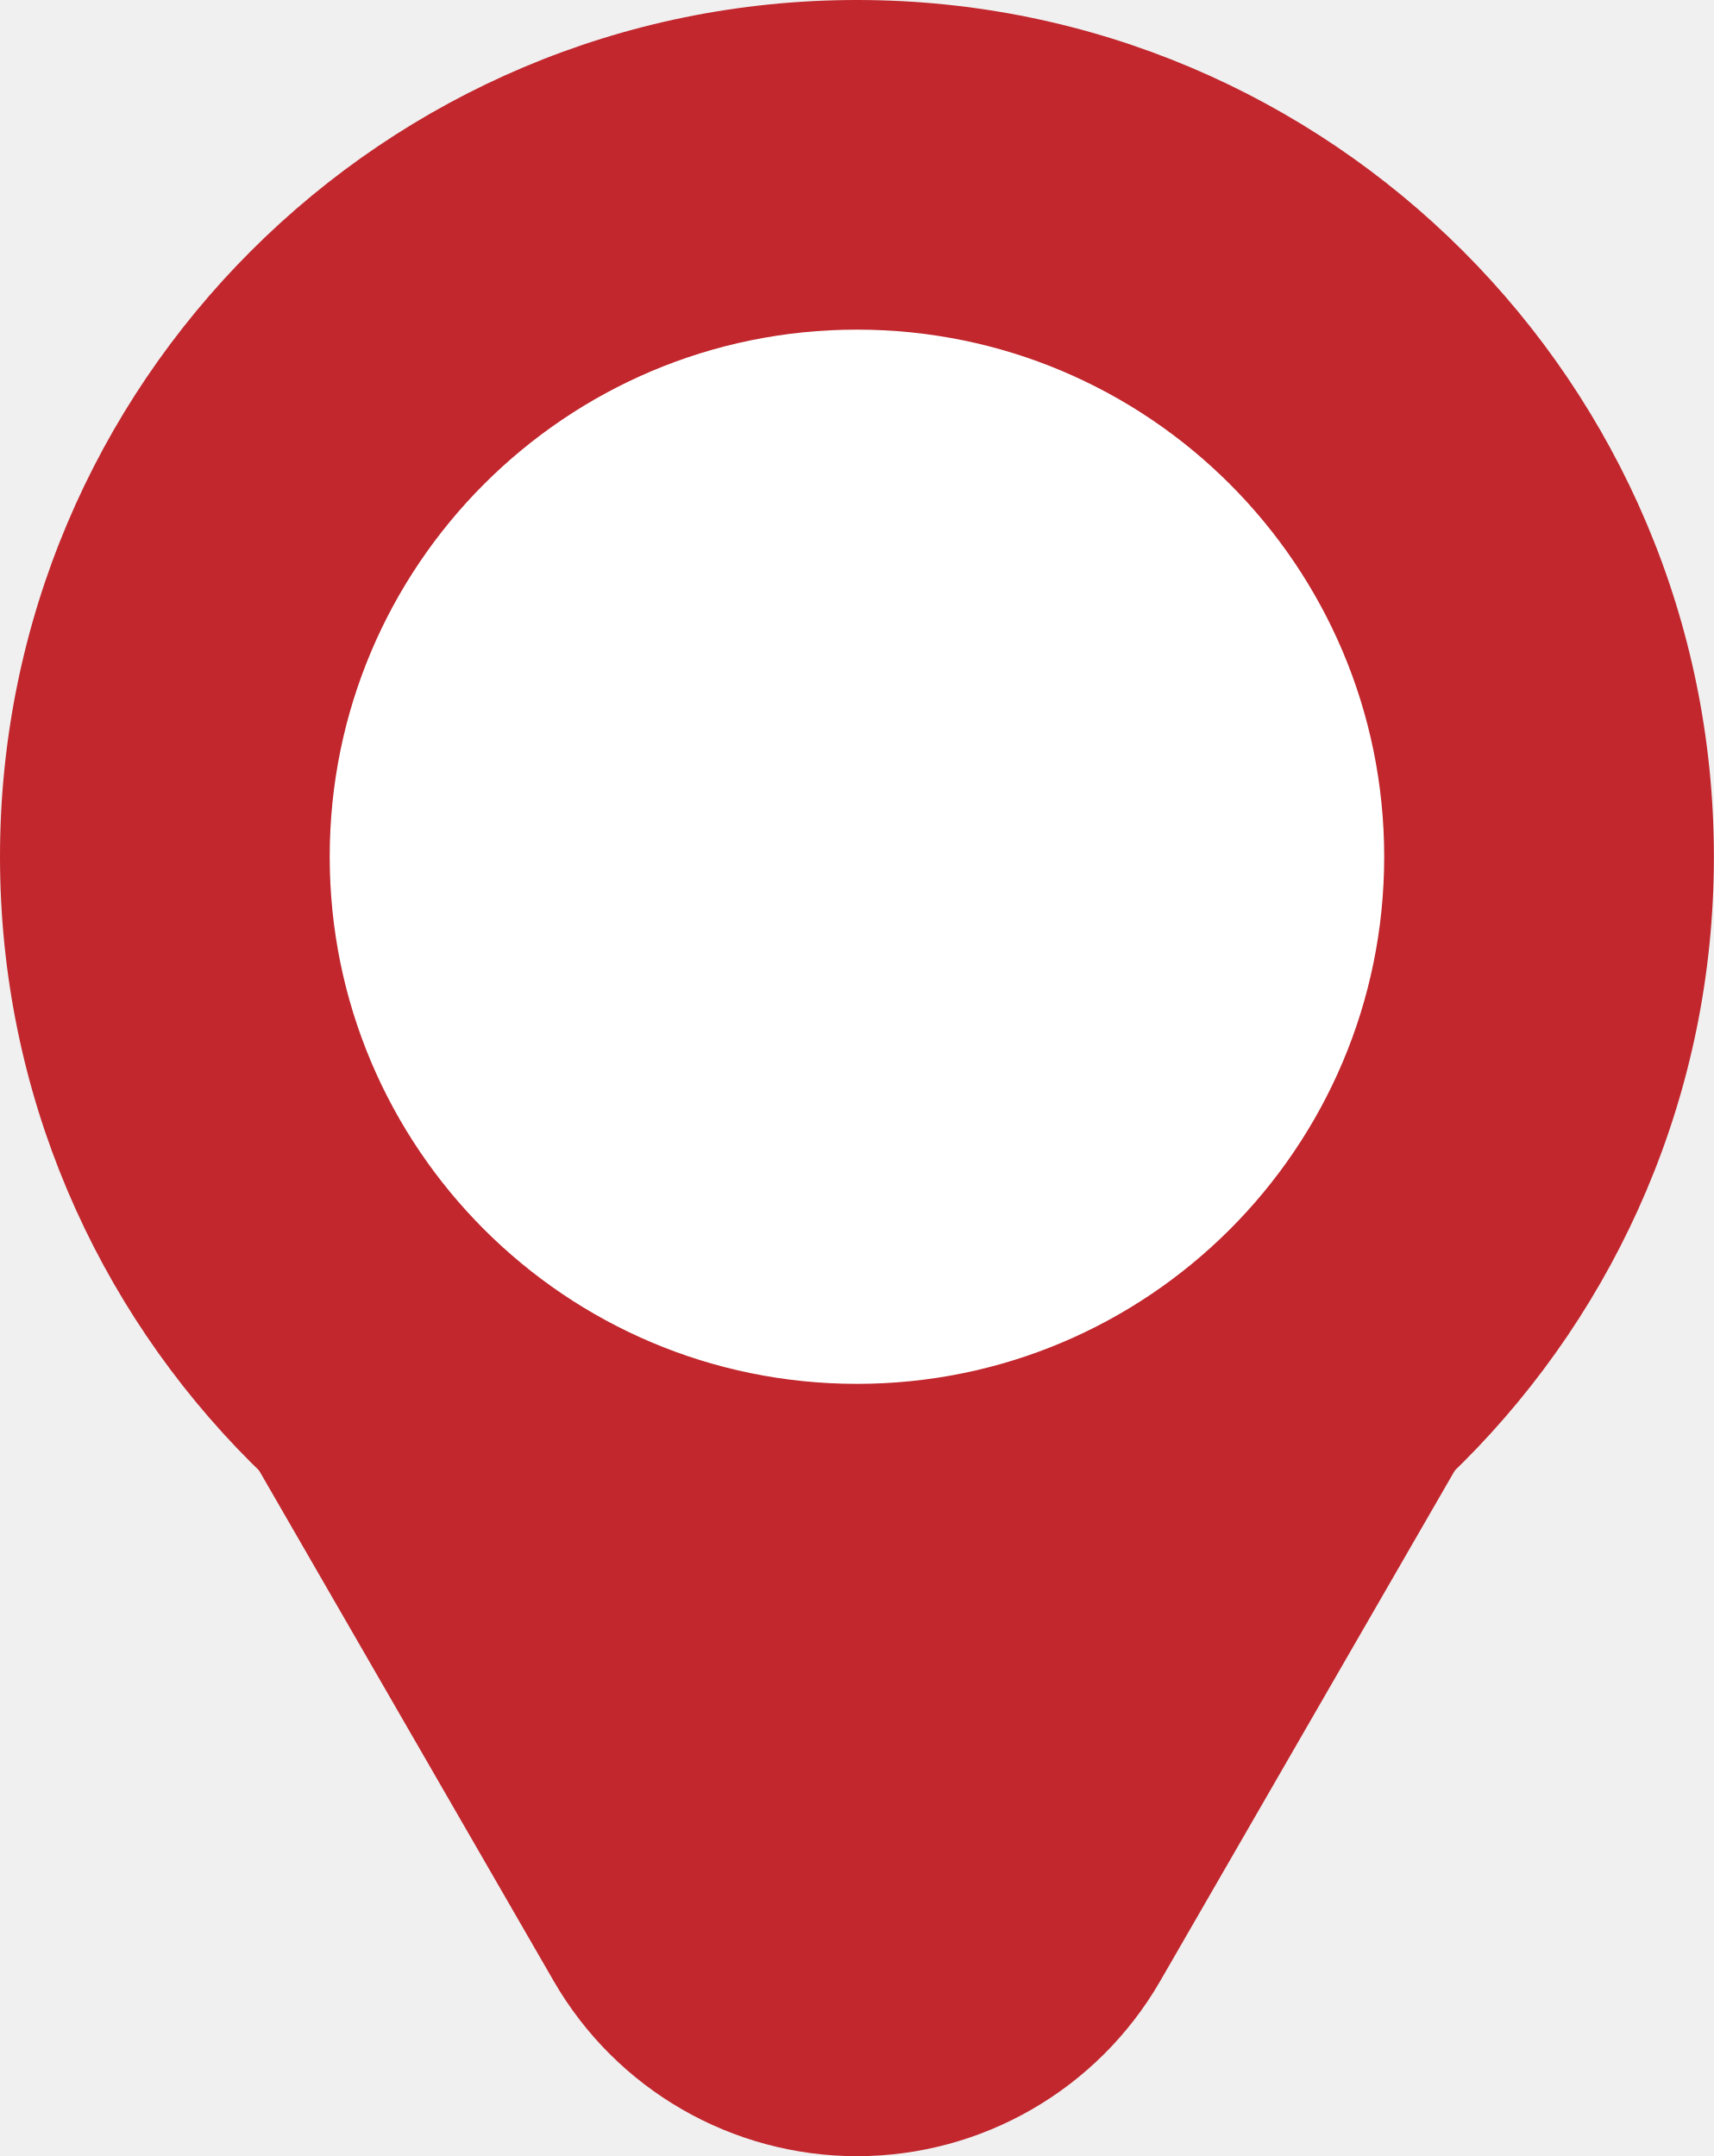
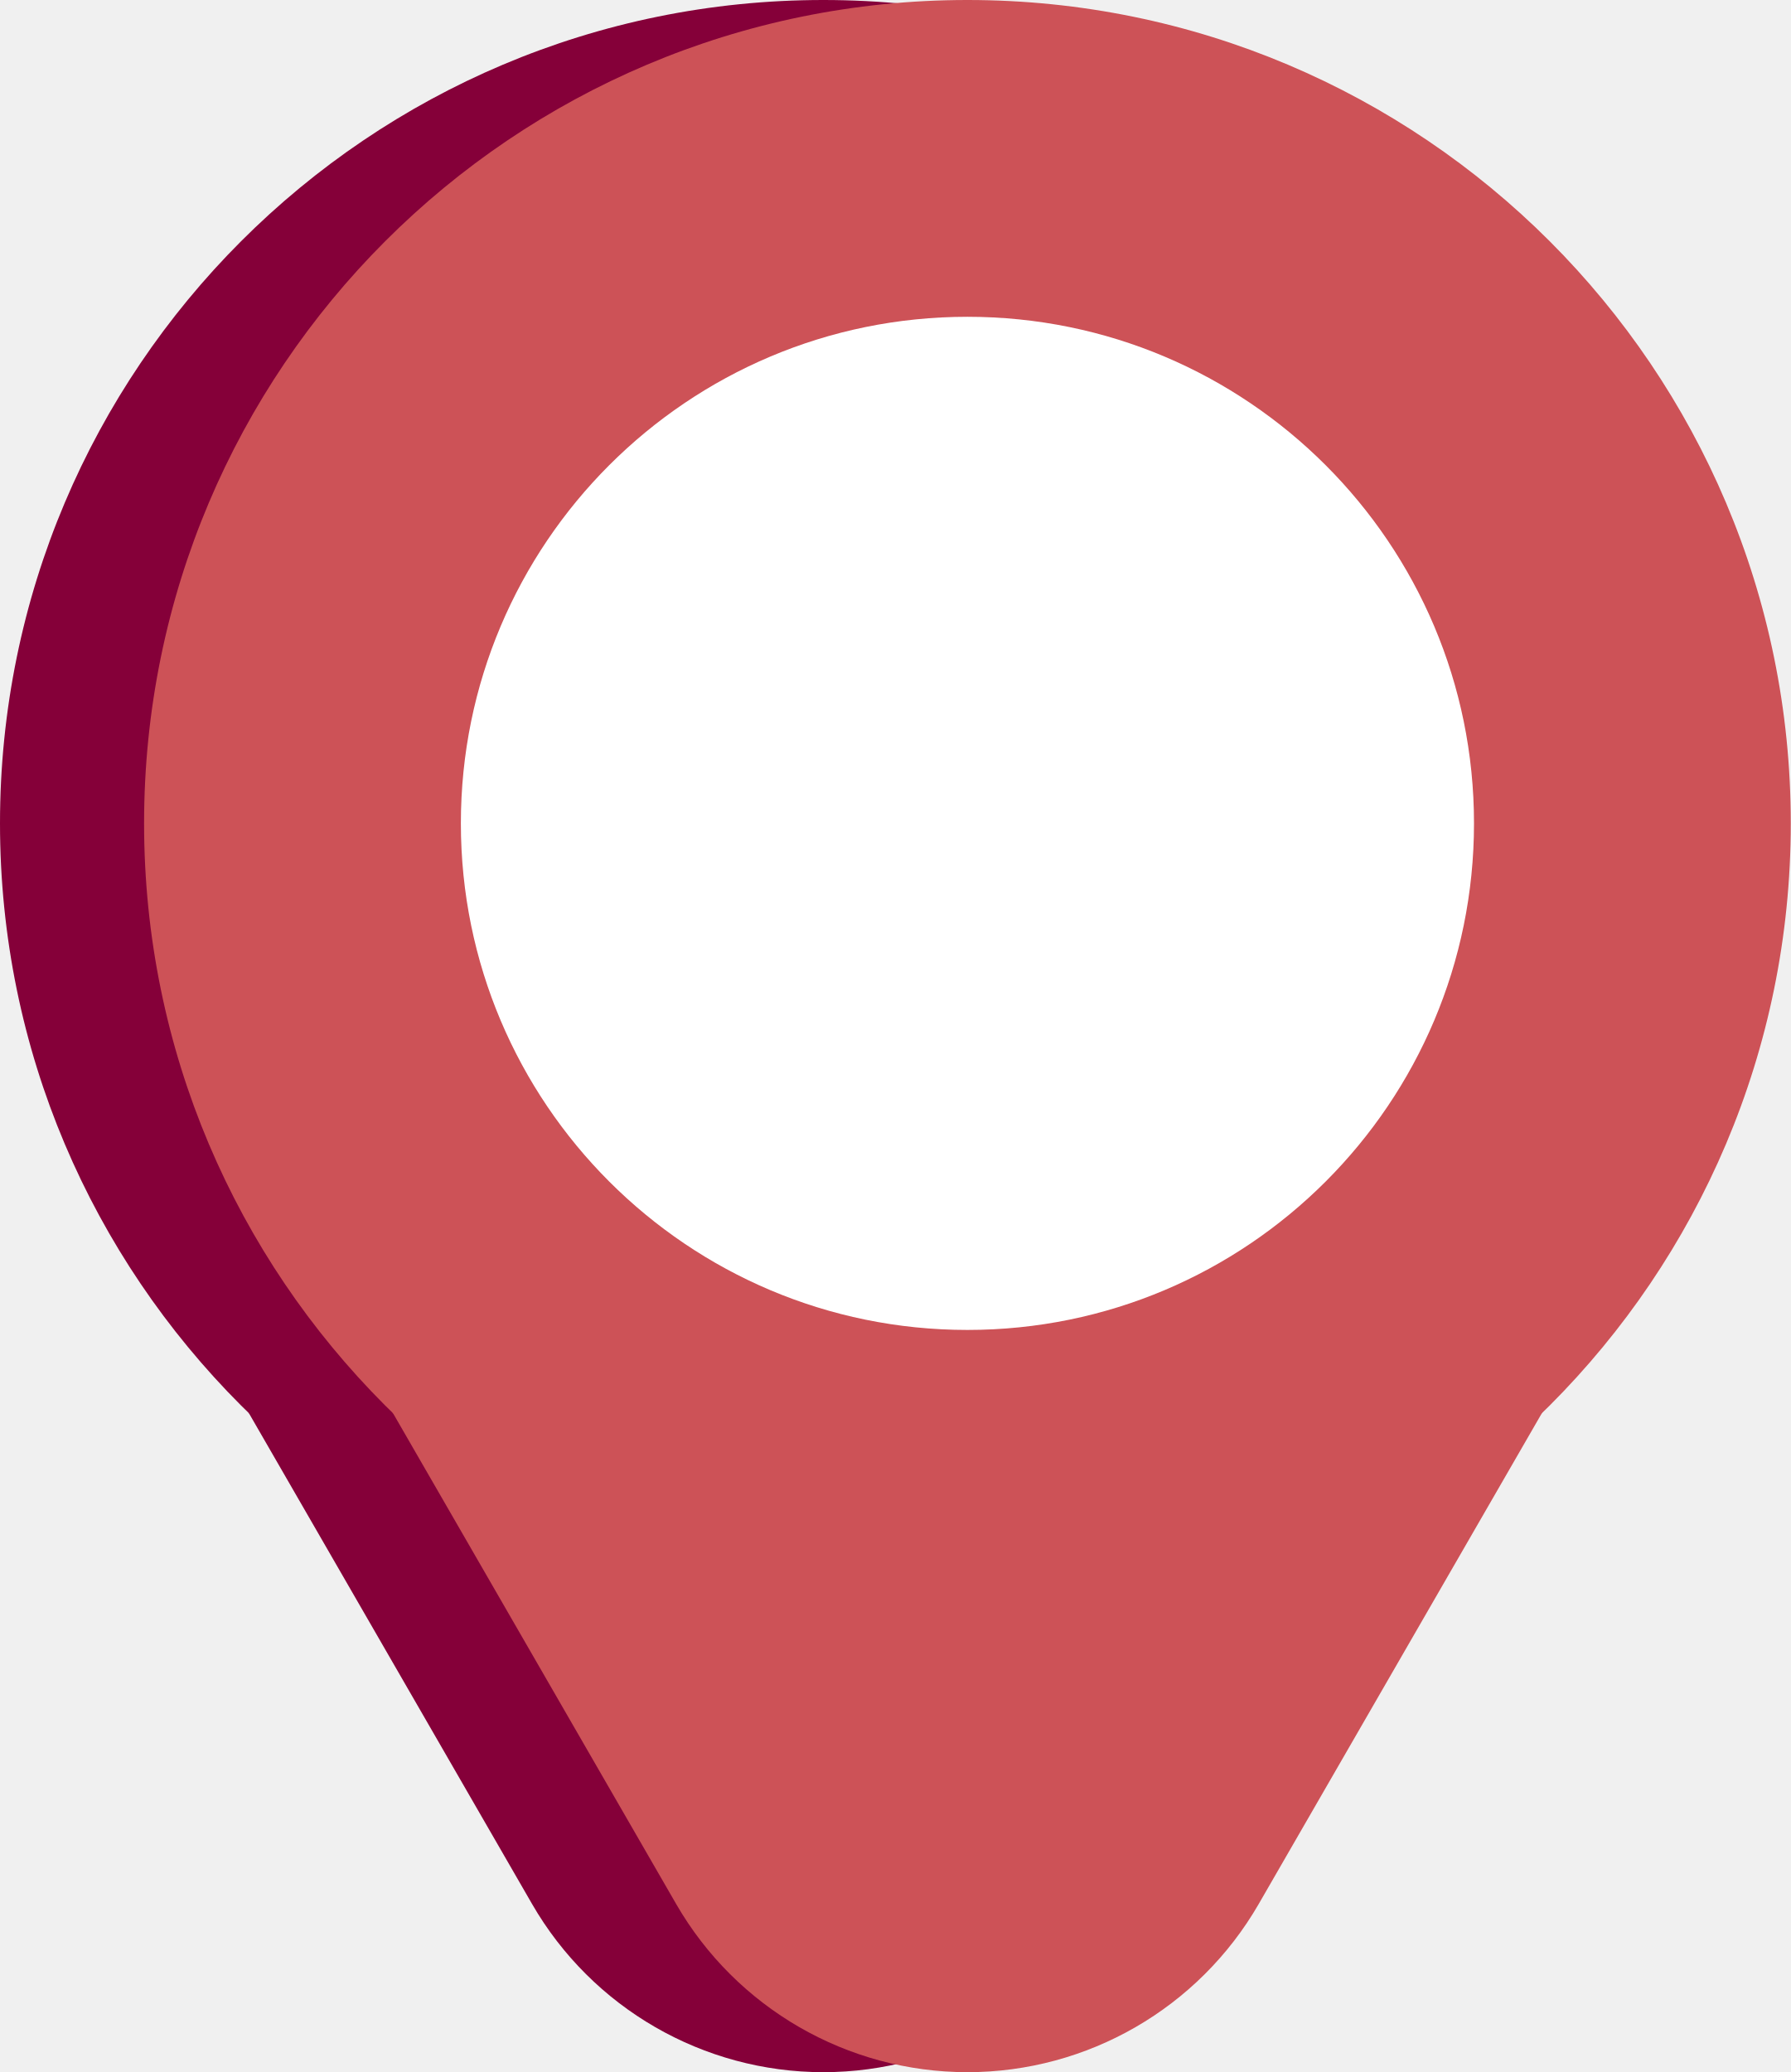
- <svg xmlns="http://www.w3.org/2000/svg" viewBox="0 0 80 100.66">
+ <svg xmlns="http://www.w3.org/2000/svg" viewBox="0 0 87 100.66">
  <defs>
-     <style>.cls-1{fill:#c1272d;}.cls-2{fill:#fff;}</style>
+     <style>.cls-1{fill:#850039;}.cls-2{fill:#cd5257;}.cls-3{fill:#fff;}</style>
  </defs>
  <g id="Layer_2" data-name="Layer 2">
    <g id="Layer_1-2" data-name="Layer 1">
      <circle class="cls-1" cx="40" cy="40" r="40" />
      <path class="cls-1" d="M25.85,92.5l-15-26A16.33,16.33,0,0,1,25,42H55A16.33,16.33,0,0,1,69.15,66.5l-15,26A16.34,16.34,0,0,1,25.85,92.5Z" />
-       <circle class="cls-2" cx="40" cy="40" r="24.61" />
+       <circle class="cls-1" cx="40" cy="40" r="24.61" />
+       <circle class="cls-2" cx="47" cy="40" r="40" />
+       <path class="cls-2" d="M32.85,92.5l-15-26A16.33,16.33,0,0,1,32,42H62A16.33,16.33,0,0,1,76.15,66.5l-15,26A16.34,16.34,0,0,1,32.85,92.5Z" />
+       <circle class="cls-3" cx="47" cy="40" r="24.61" />
    </g>
  </g>
</svg>
